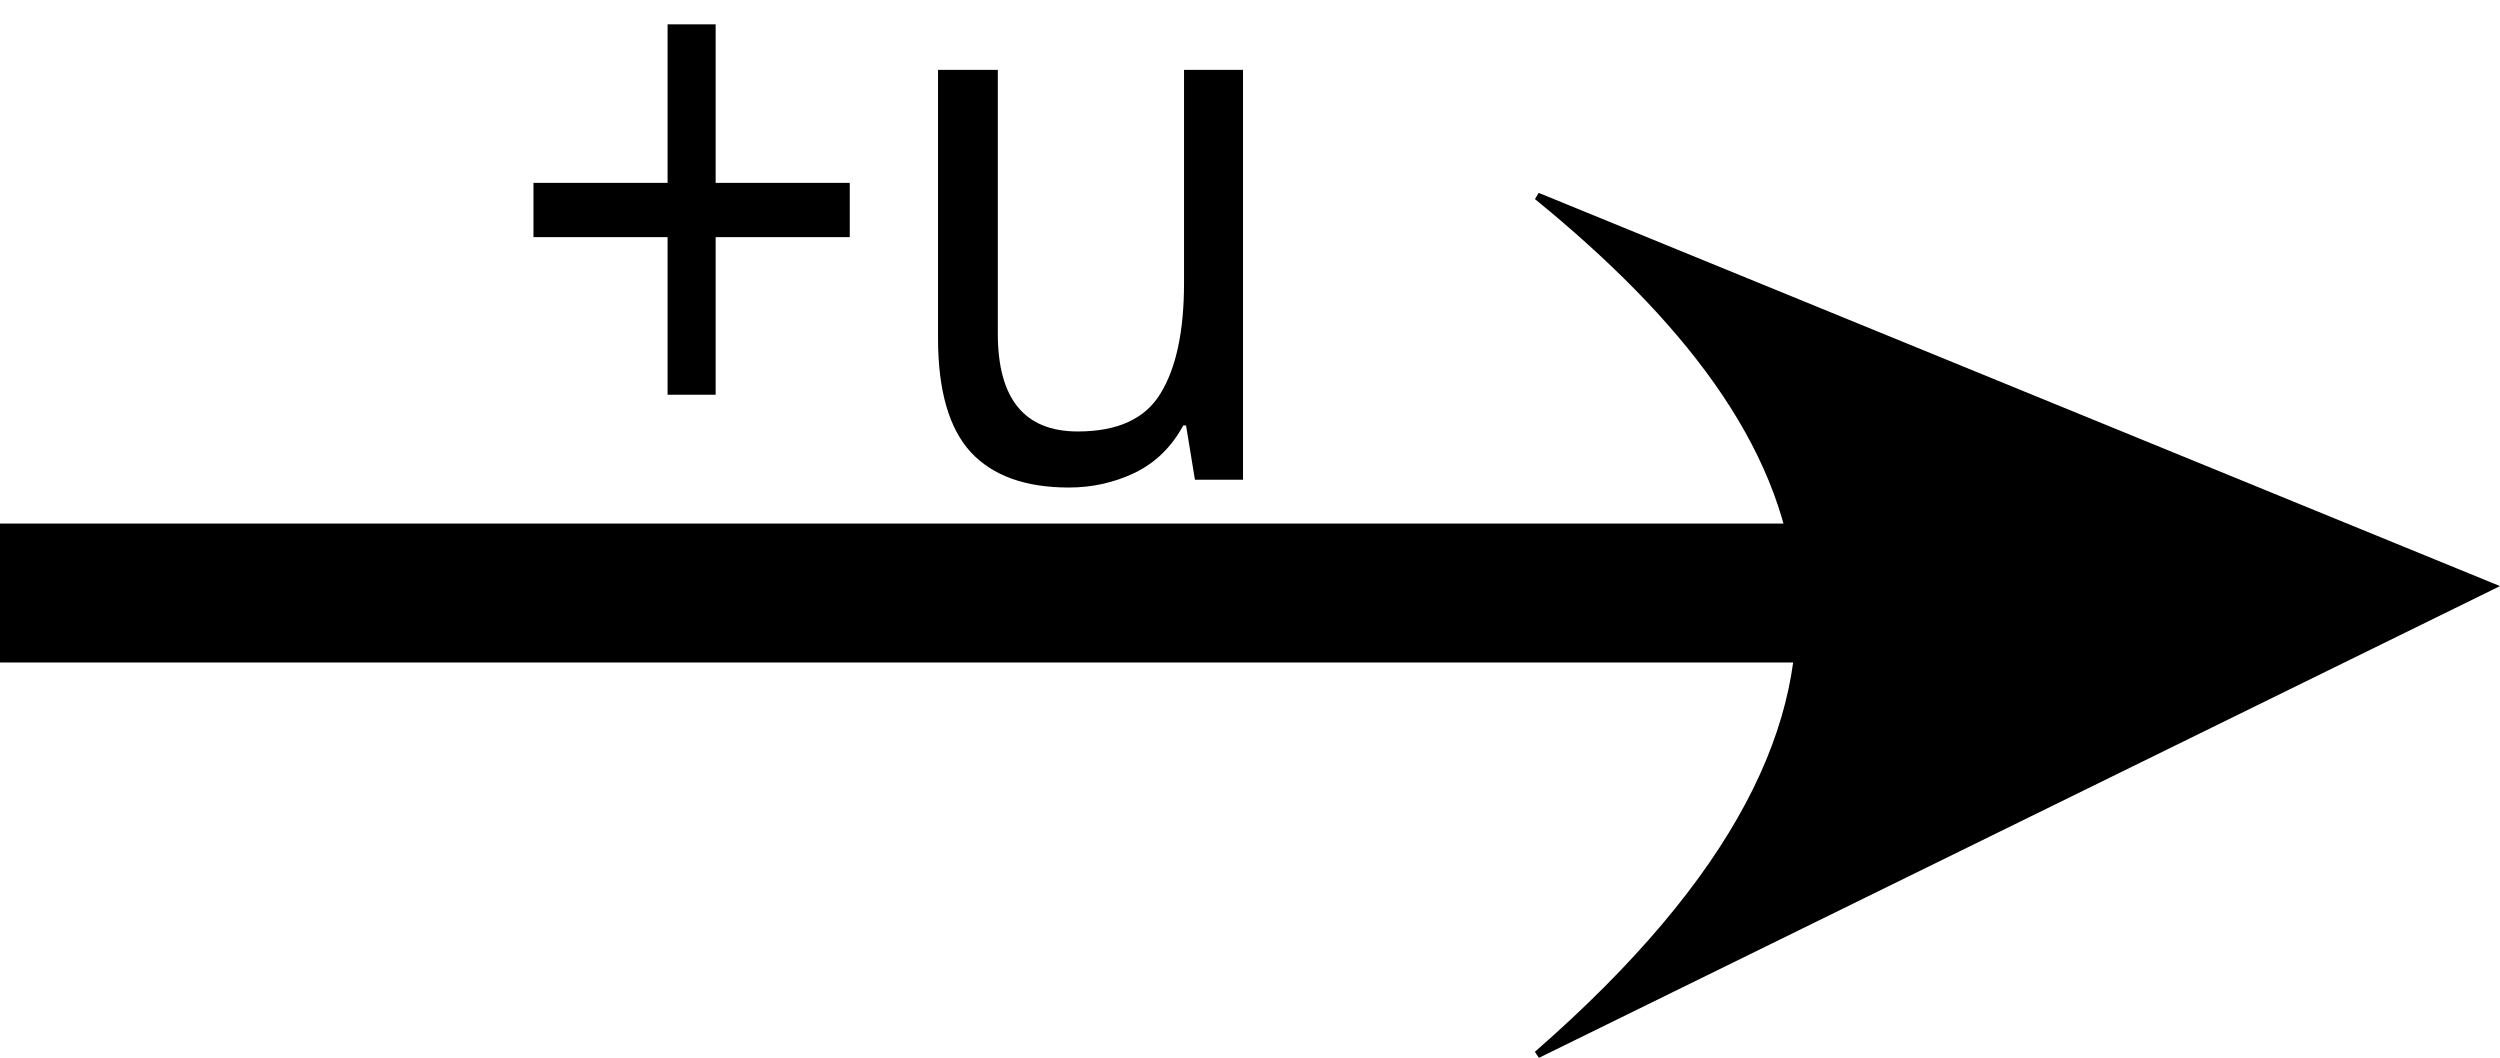
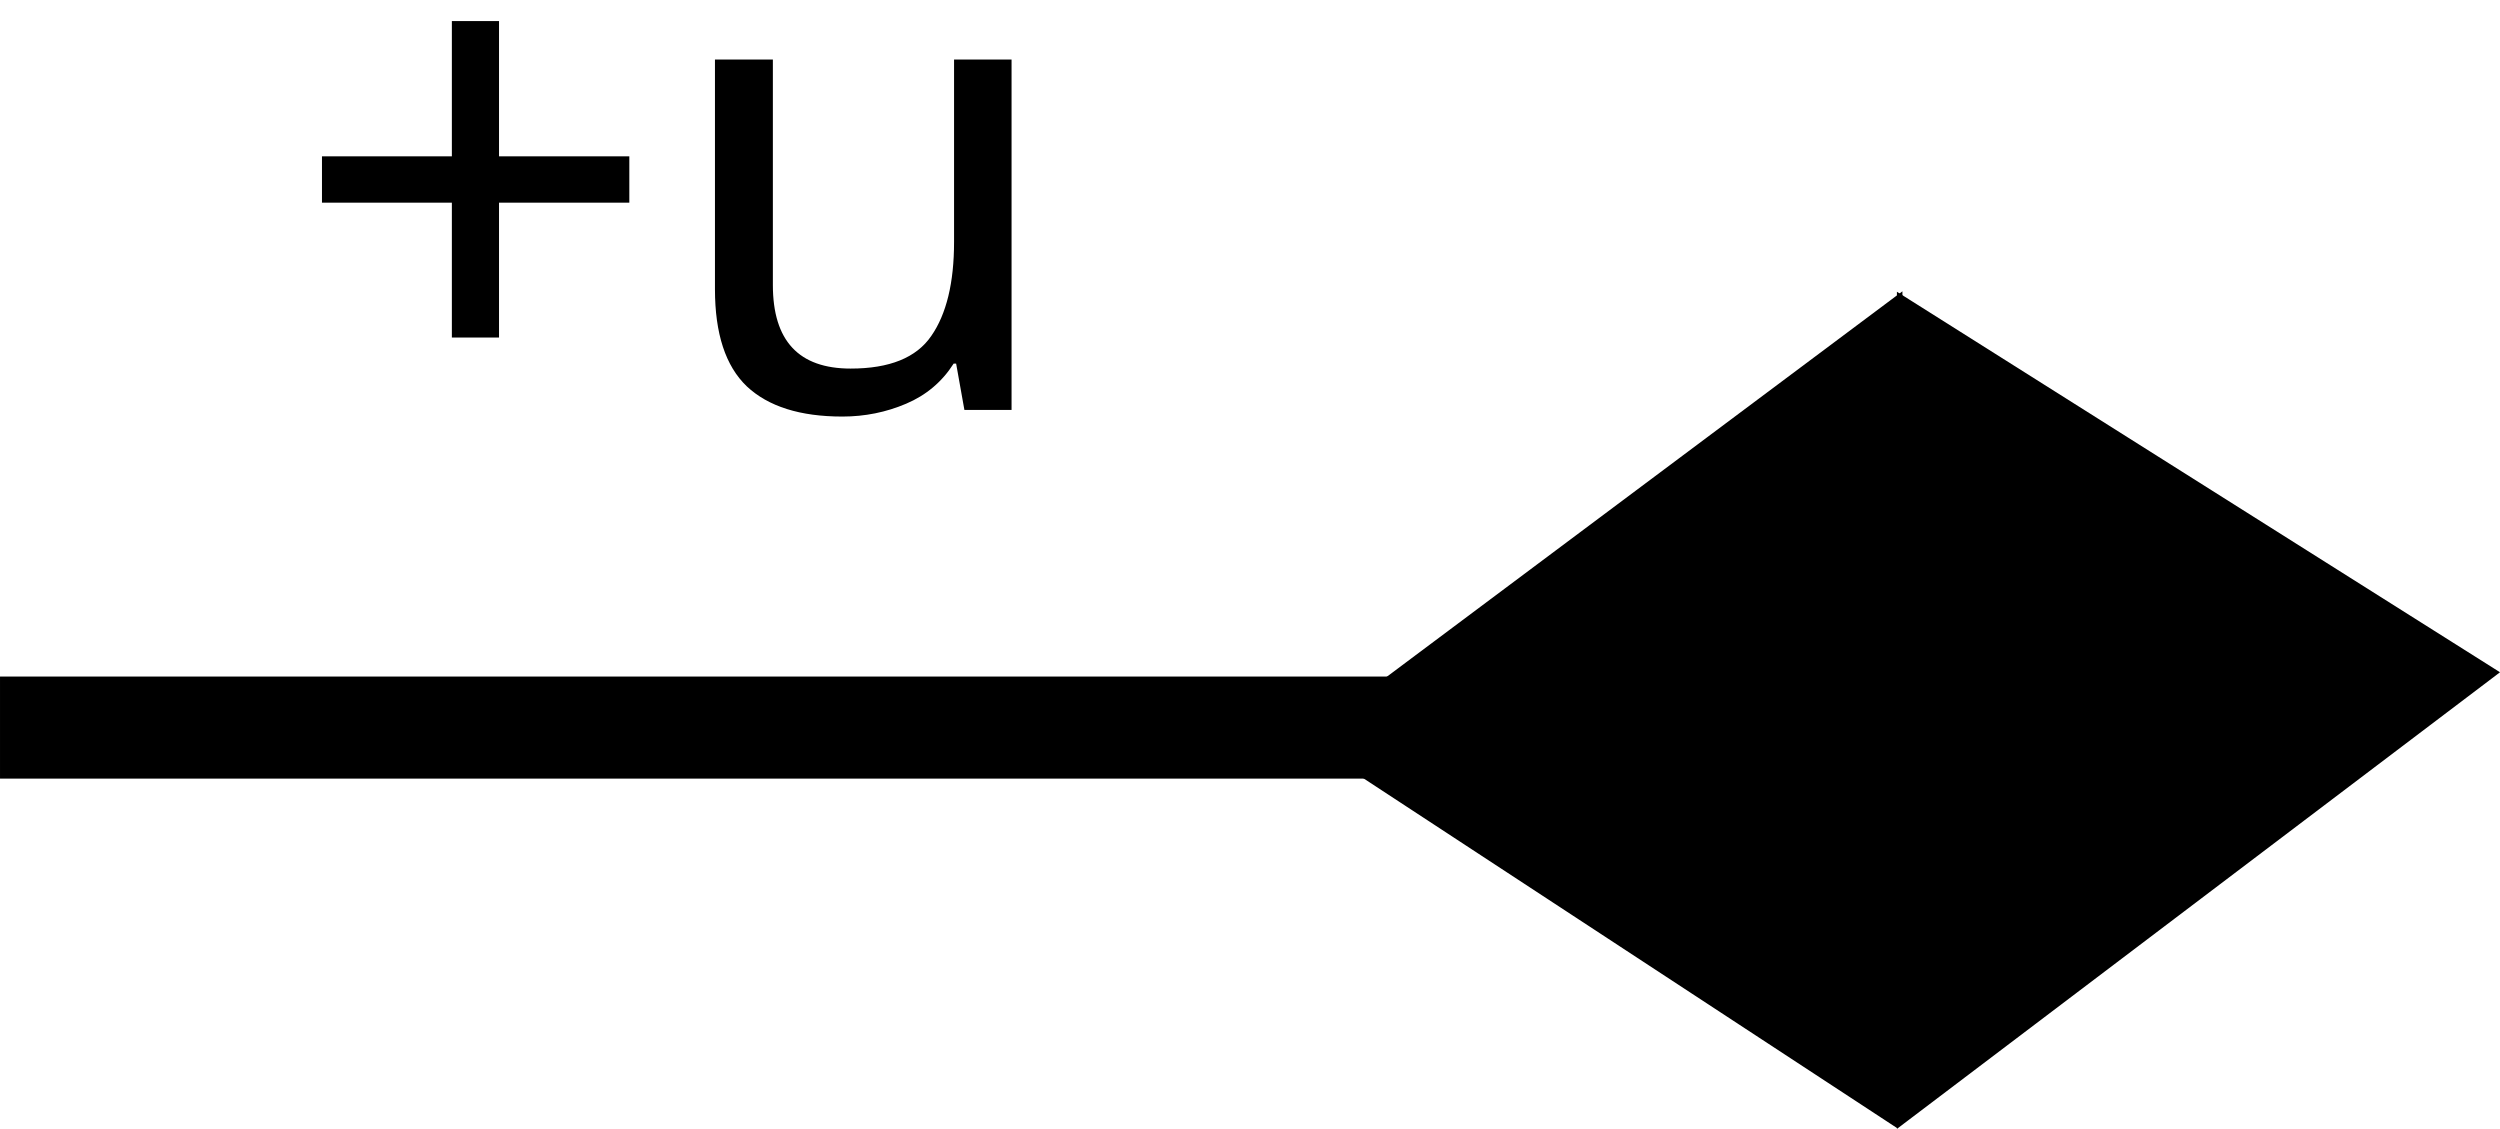
- <svg xmlns="http://www.w3.org/2000/svg" width="90.668mm" height="38.365mm" viewBox="0 0 90.668 38.365" version="1.1" id="svg8">
+ <svg xmlns="http://www.w3.org/2000/svg" width="94.429mm" height="42.639mm" viewBox="0 0 94.429 42.639" version="1.1" id="svg8">
  <defs id="defs2">
    </defs>
-   <g id="layer1" transform="translate(-77.56765,-19.63509)">
-     <path style="fill:#000000;fill-opacity:1;stroke:#000000;stroke-width:0.196px;stroke-linecap:butt;stroke-linejoin:miter;stroke-opacity:1" d="m 78.295,38.721 h 83.326 v 4.843 H 77.666 v -4.843 z" id="path847" />
-     <path style="fill:#000000;fill-opacity:1;stroke:#000000;stroke-width:0.266px;stroke-linecap:butt;stroke-linejoin:miter;stroke-opacity:1" d="m 133.321,26.753 c 10.582,8.629 14.664,18.33 0,31.128 l 34.591,-16.979 z" id="path851" />
-     <text xml:space="preserve" style="font-style:normal;font-weight:normal;font-size:26.018px;line-height:1.25;font-family:sans-serif;letter-spacing:0px;word-spacing:0px;fill:#000000;fill-opacity:1;stroke:none;stroke-width:0.65" x="102.065" y="34.722" id="text902" transform="scale(0.9376148,1.066536)">
-       <tspan id="tspan900" x="102.065" y="34.722" style="stroke-width:0.65">+u</tspan>
+   <g id="layer1" transform="translate(-51.8152,-12.39869)">
+     <g transform="translate(-9.737339,-3.098943)" id="layer1-0">
+       <path id="path847" d="m 62.294,41.381 h 54.635 v 3.197 H 61.882 v -3.197 z" style="fill:#000000;fill-opacity:1;stroke:#000000;stroke-width:0.658;stroke-linecap:butt;stroke-linejoin:miter;stroke-miterlimit:4;stroke-dasharray:none;stroke-dashoffset:0;stroke-opacity:1" />
+       <path id="path851" d="m 133.116,57.919 c 0.317,-8.419 0.317,-18.064 0.189,-31.207 L 110.973,43.406 Z" style="fill:#000000;fill-opacity:1;stroke:#000000;stroke-width:0.213px;stroke-linecap:butt;stroke-linejoin:miter;stroke-opacity:1" />
+       <text id="text902" y="34.446" x="102.506" style="font-style:normal;font-weight:normal;font-size:10.583px;line-height:1.25;font-family:sans-serif;letter-spacing:0px;word-spacing:0px;fill:#000000;fill-opacity:1;stroke:none;stroke-width:0.265" xml:space="preserve">
+         <tspan style="stroke-width:0.265" y="43.809" x="102.506" id="tspan900" />
+       </text>
+       <path id="path850" d="m 133.309,26.711 22.485,14.187 -22.485,17.024 V 26.711 l 22.485,14.187 -22.485,17.024 z" style="fill:#000000;fill-opacity:1;stroke:#000000;stroke-width:0.214px;stroke-linecap:butt;stroke-linejoin:miter;stroke-opacity:1" />
+     </g>
+     <text xml:space="preserve" style="font-style:normal;font-weight:normal;font-size:10.583px;line-height:1.25;font-family:sans-serif;letter-spacing:0px;word-spacing:0px;fill:#000000;fill-opacity:1;stroke:none;stroke-width:0.265" x="74.839" y="27.881" id="text956">
+       <tspan id="tspan954" x="74.839" y="37.245" style="font-size:14.111px;stroke-width:0.265" />
    </text>
-     <text xml:space="preserve" style="font-style:normal;font-weight:normal;font-size:10.583px;line-height:1.25;font-family:sans-serif;letter-spacing:0px;word-spacing:0px;fill:#000000;fill-opacity:1;stroke:none;stroke-width:0.265" x="45.457" y="52.518" id="text849">
-       <tspan id="tspan847" x="45.457" y="61.882" style="stroke-width:0.265" />
+     <text xml:space="preserve" style="font-style:normal;font-weight:normal;font-size:10.583px;line-height:1.25;font-family:sans-serif;letter-spacing:0px;word-spacing:0px;fill:#000000;fill-opacity:1;stroke:none;stroke-width:0.265" x="62.744" y="27.881" id="text960">
+       <tspan id="tspan958" x="62.744" y="27.881" style="font-size:24.694px;stroke-width:0.265">+u</tspan>
    </text>
+     <flowRoot xml:space="preserve" id="flowRoot1040" style="font-style:normal;font-weight:normal;font-size:40px;line-height:1.25;font-family:sans-serif;letter-spacing:0px;word-spacing:0px;fill:#000000;fill-opacity:1;stroke:none" transform="scale(0.2645833)">
+       <flowRegion id="flowRegion1042">
+         <rect id="rect1044" width="800" height="394.286" x="-134.286" y="-63.195" />
+       </flowRegion>
+       <flowPara id="flowPara1046" />
+     </flowRoot>
+     <flowRoot xml:space="preserve" id="flowRoot1165" style="font-style:normal;font-weight:normal;font-size:40px;line-height:1.25;font-family:sans-serif;letter-spacing:0px;word-spacing:0px;fill:#000000;fill-opacity:1;stroke:none" transform="matrix(0.2645833,0,0,0.2645833,65.3606,12.39869)">
+       <flowRegion id="flowRegion1167">
+         <rect id="rect1169" width="571.429" height="428.571" x="-188.571" y="-117.306" />
+       </flowRegion>
+       <flowPara id="flowPara1171" />
+     </flowRoot>
+     <flowRoot xml:space="preserve" id="flowRoot1173" style="font-style:normal;font-weight:normal;font-size:40px;line-height:1.25;font-family:sans-serif;letter-spacing:0px;word-spacing:0px;fill:#000000;fill-opacity:1;stroke:none" transform="matrix(0.2645833,0,0,0.2645833,51.8152,12.39869)">
+       <flowRegion id="flowRegion1175">
+         <rect id="rect1177" width="731.429" height="405.714" x="-262.857" y="-93.129" />
+       </flowRegion>
+       <flowPara id="flowPara1179" />
+     </flowRoot>
+     <flowRoot xml:space="preserve" id="flowRoot1341" style="font-style:normal;font-weight:normal;font-size:40px;line-height:1.25;font-family:sans-serif;letter-spacing:0px;word-spacing:0px;fill:#000000;fill-opacity:1;stroke:none" transform="matrix(0.2645833,0,0,0.2645833,51.8152,14.05062)">
+       <flowRegion id="flowRegion1343">
+         <rect id="rect1345" width="700" height="451.429" x="-311.429" y="-119.372" />
+       </flowRegion>
+       <flowPara id="flowPara1347" />
+     </flowRoot>
  </g>
</svg>
